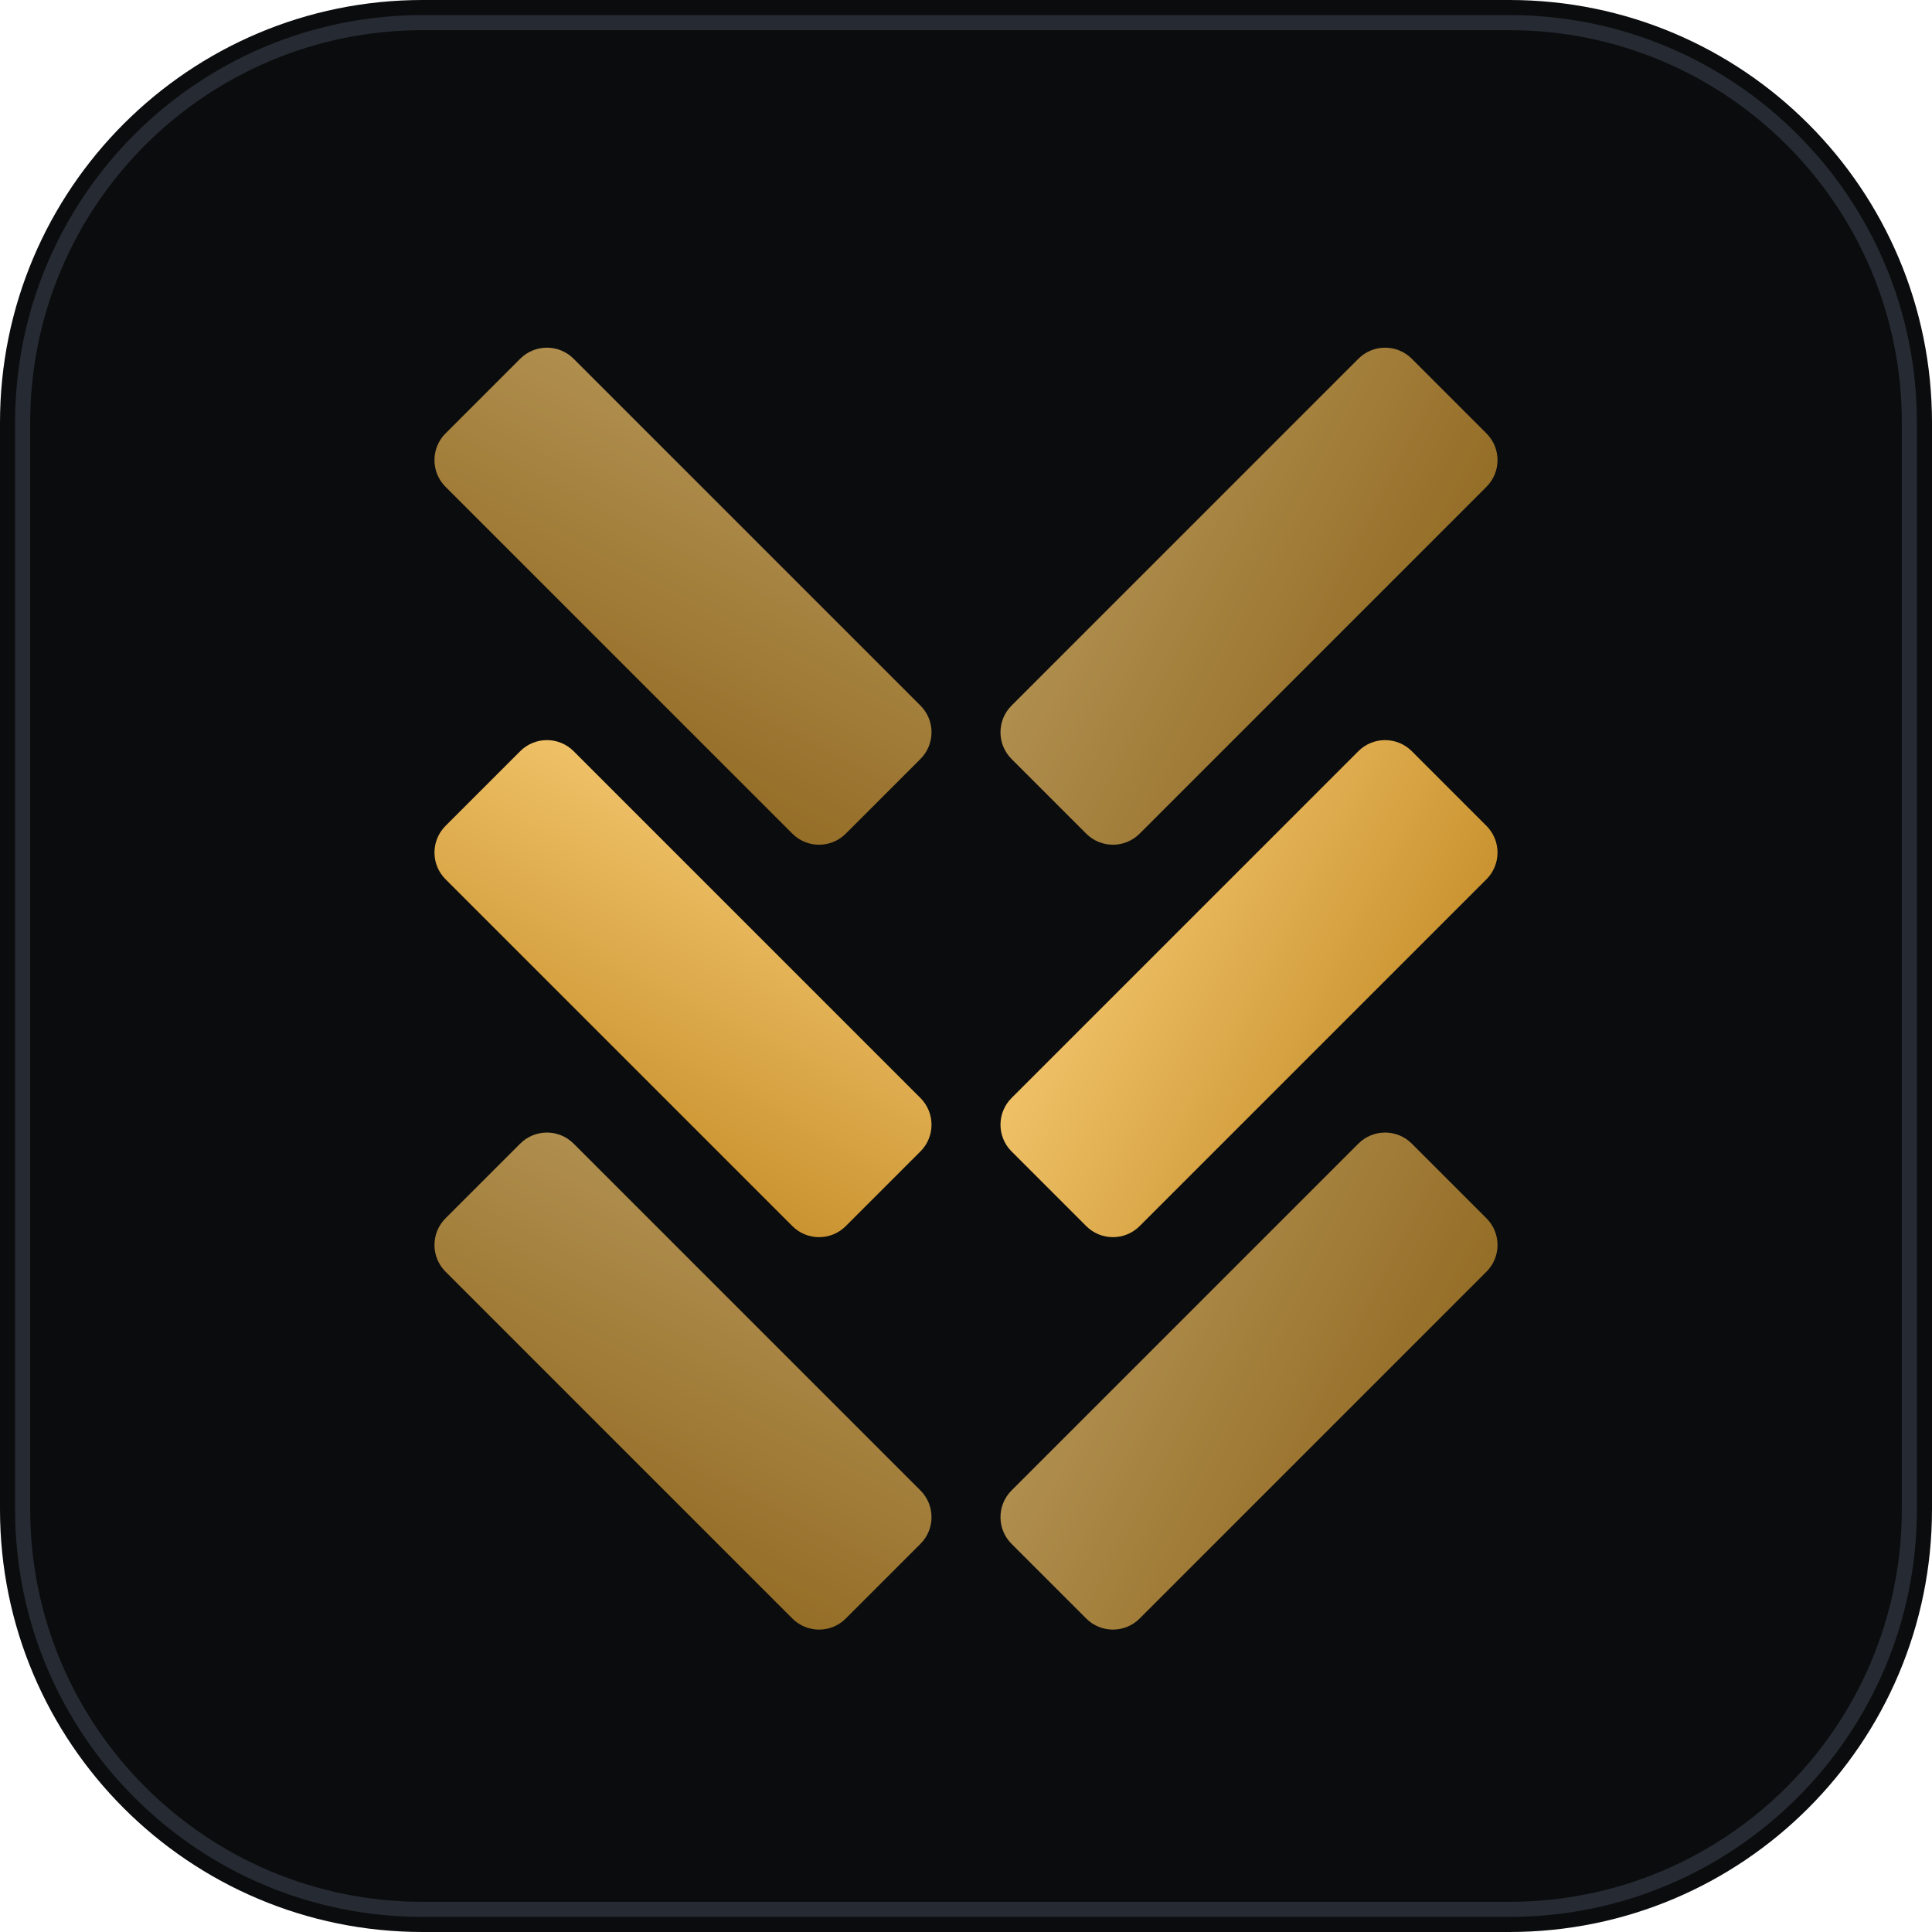
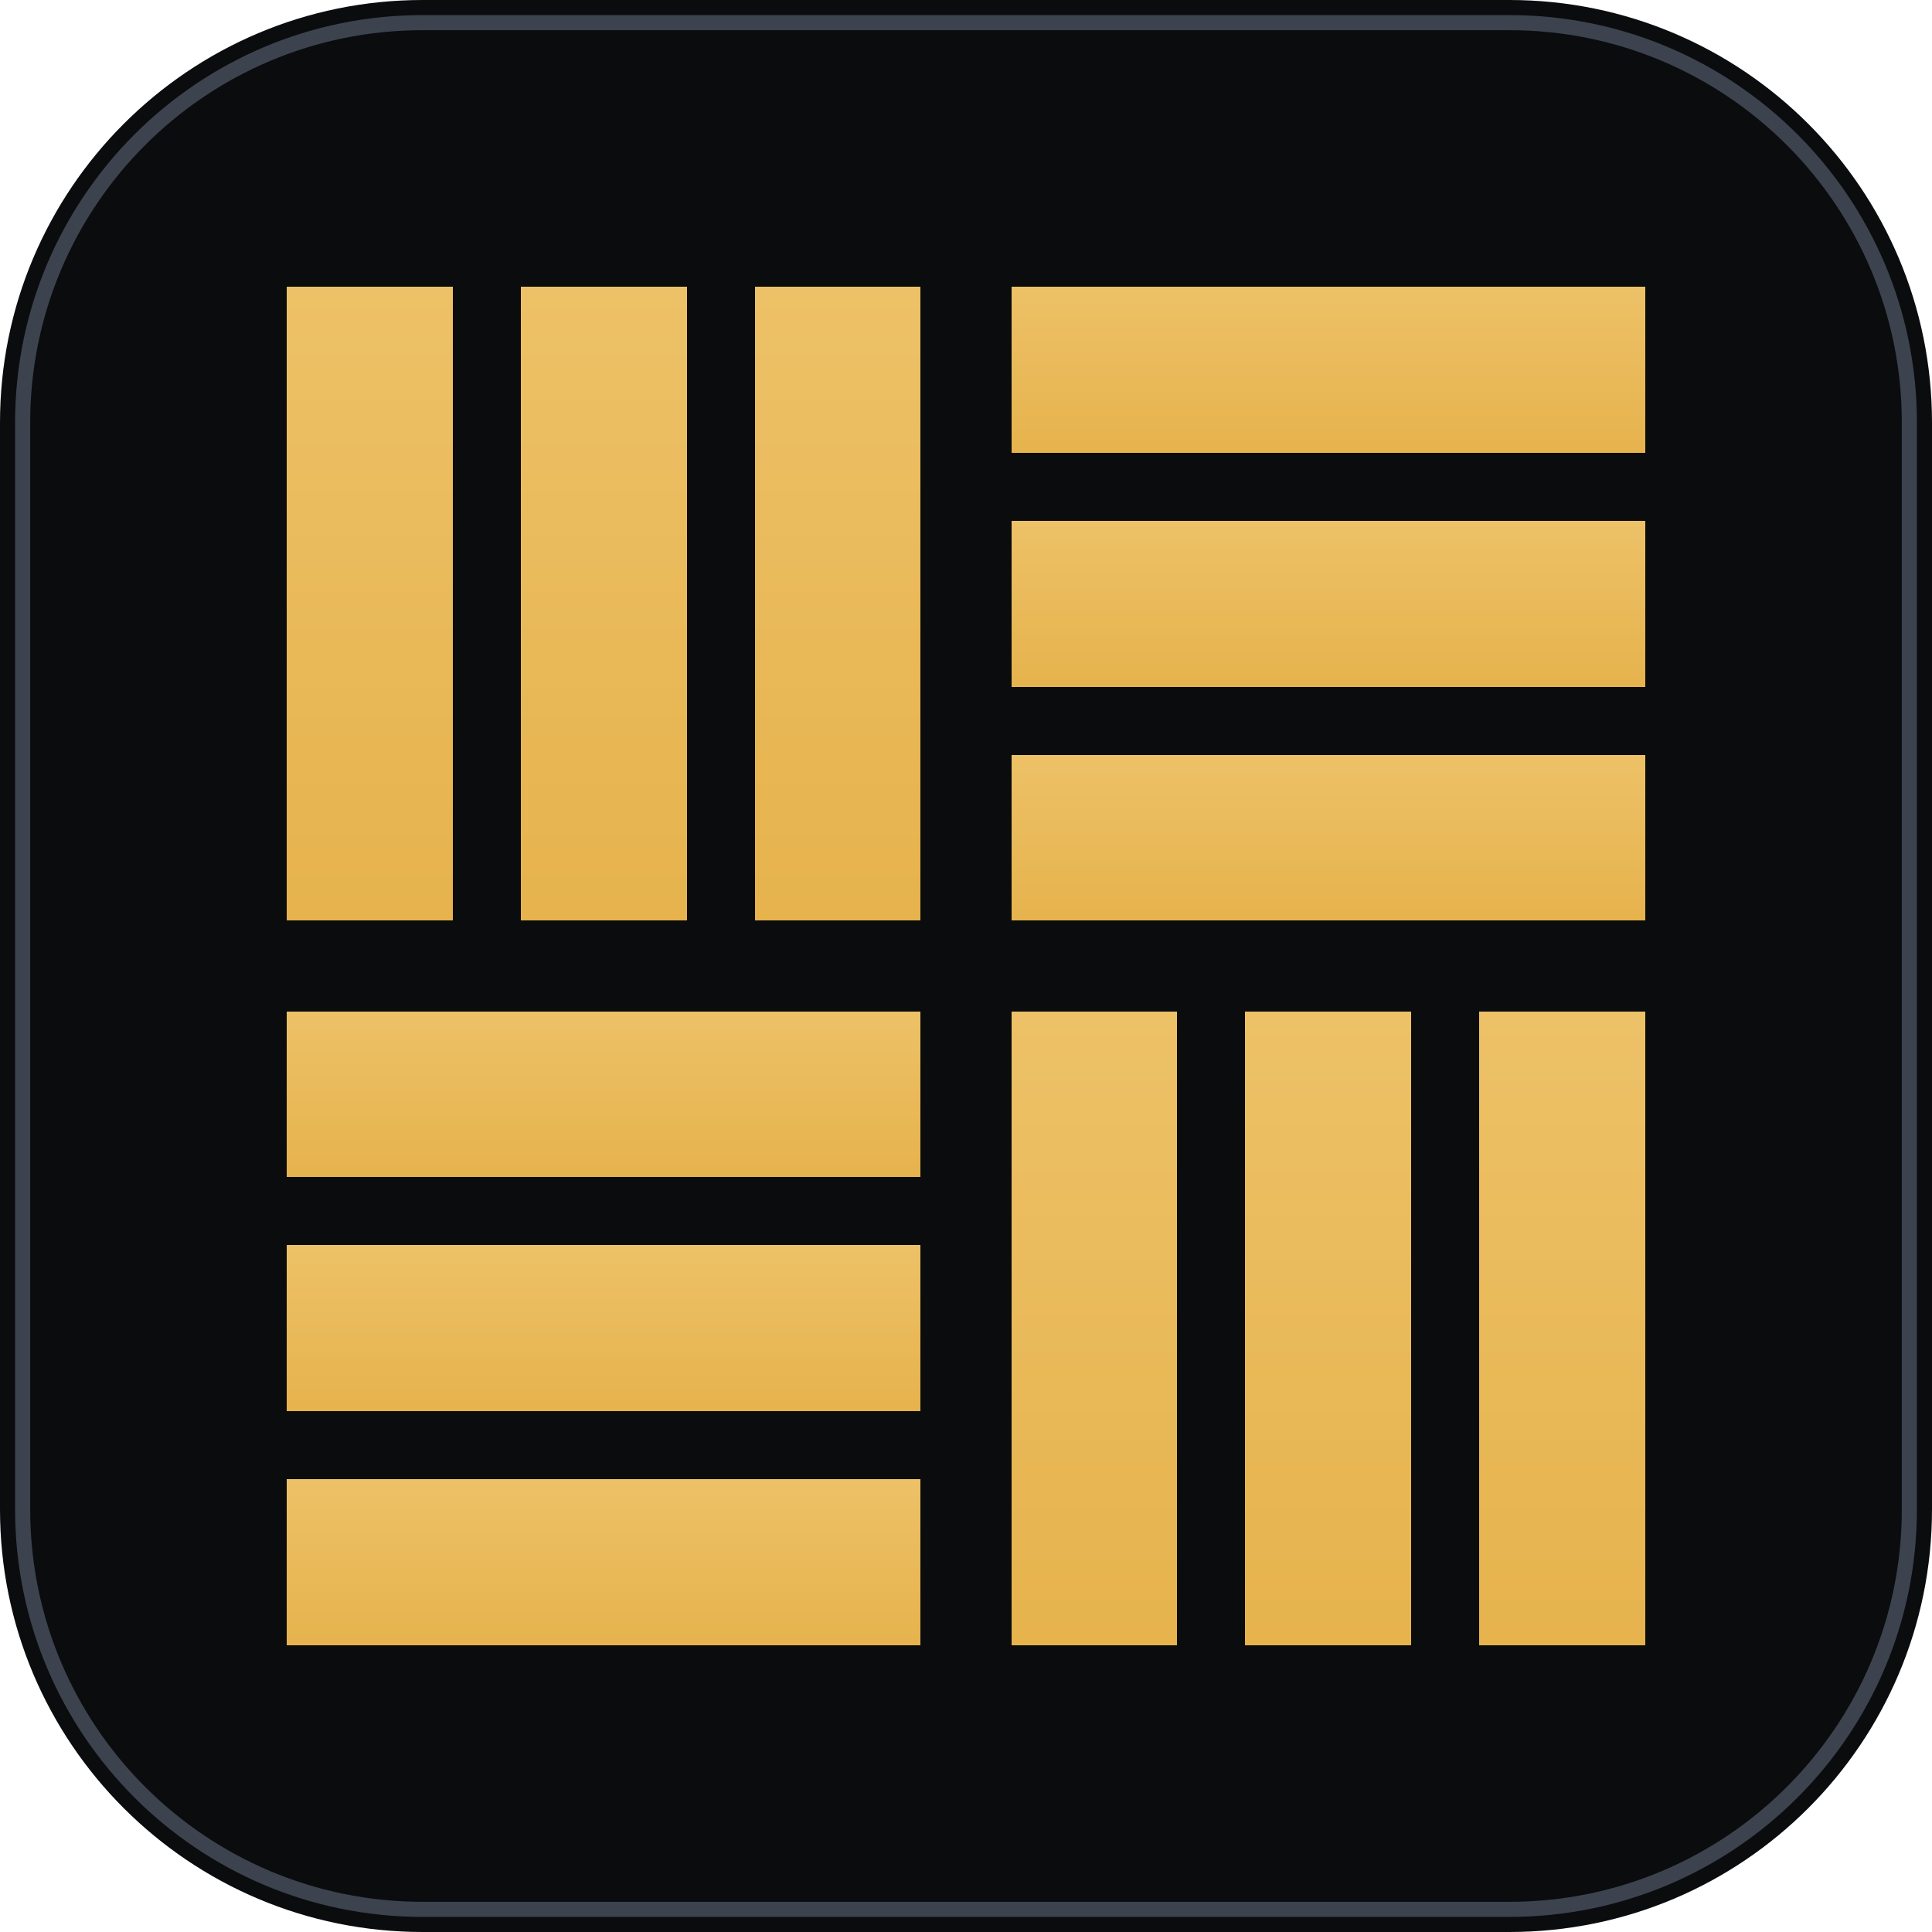
<svg xmlns="http://www.w3.org/2000/svg" width="512" height="512" viewBox="0 0 512 512" role="img" aria-label="Parquet">
  <defs>
-     <linearGradient id="g" x1="0" y1="0" x2="1" y2="1">
-       <stop offset="0" stop-color="#f0c268" />
-       <stop offset="1" stop-color="#c9922f" />
+     <linearGradient id="g" x1="0" y1="0" x2="0" y2="1">
+       <stop offset="0" stop-color="#edc167" />
+       <stop offset="1" stop-color="#e6b34d" />
    </linearGradient>
  </defs>
  <rect width="512" height="512" rx="112" fill="#0b0c0e" />
-   <rect x="6" y="6" width="500" height="500" rx="106" fill="none" stroke="#262b33" stroke-width="4" />
-   <g transform="translate(256 262)">
-     <g fill="url(#g)">
-       <rect x="-150" y="-24" width="150" height="48" rx="10" transform="rotate(45 -75 0)" />
-       <rect x="0" y="-24" width="150" height="48" rx="10" transform="rotate(-45 75 0)" />
-       <rect x="-150" y="-24" width="150" height="48" rx="10" transform="translate(0 -104) rotate(45 -75 0)" opacity="0.72" />
-       <rect x="0" y="-24" width="150" height="48" rx="10" transform="translate(0 -104) rotate(-45 75 0)" opacity="0.72" />
-       <rect x="-150" y="-24" width="150" height="48" rx="10" transform="translate(0 104) rotate(45 -75 0)" opacity="0.72" />
-       <rect x="0" y="-24" width="150" height="48" rx="10" transform="translate(0 104) rotate(-45 75 0)" opacity="0.72" />
-     </g>
+   <rect x="6" y="6" width="500" height="500" rx="106" fill="none" stroke="#3c434f" stroke-width="4" />
+   <g fill="url(#g)" shape-rendering="crispEdges">
+     <rect x="76" y="76" width="44" height="168" />
+     <rect x="138" y="76" width="44" height="168" />
+     <rect x="200" y="76" width="44" height="168" />
+     <rect x="268" y="76" width="168" height="44" />
+     <rect x="268" y="138" width="168" height="44" />
+     <rect x="268" y="200" width="168" height="44" />
+     <rect x="76" y="268" width="168" height="44" />
+     <rect x="76" y="330" width="168" height="44" />
+     <rect x="76" y="392" width="168" height="44" />
+     <rect x="268" y="268" width="44" height="168" />
+     <rect x="330" y="268" width="44" height="168" />
+     <rect x="392" y="268" width="44" height="168" />
  </g>
</svg>
